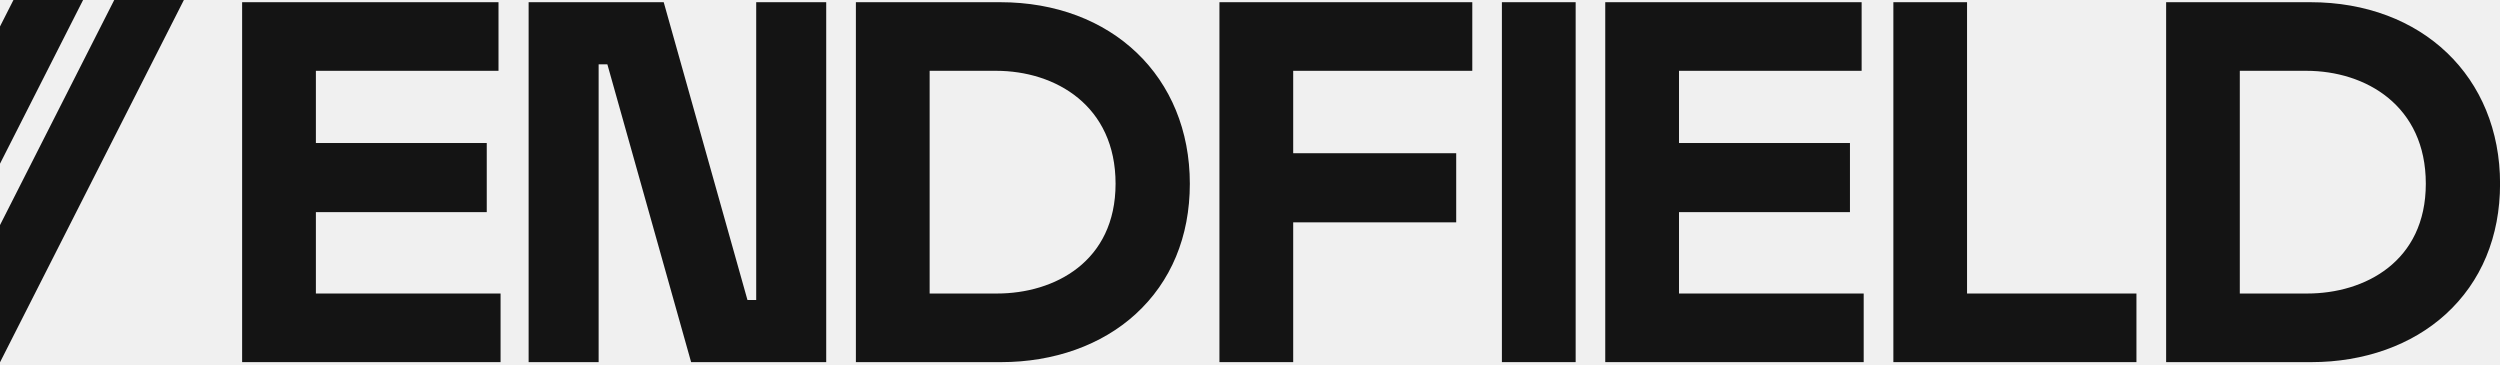
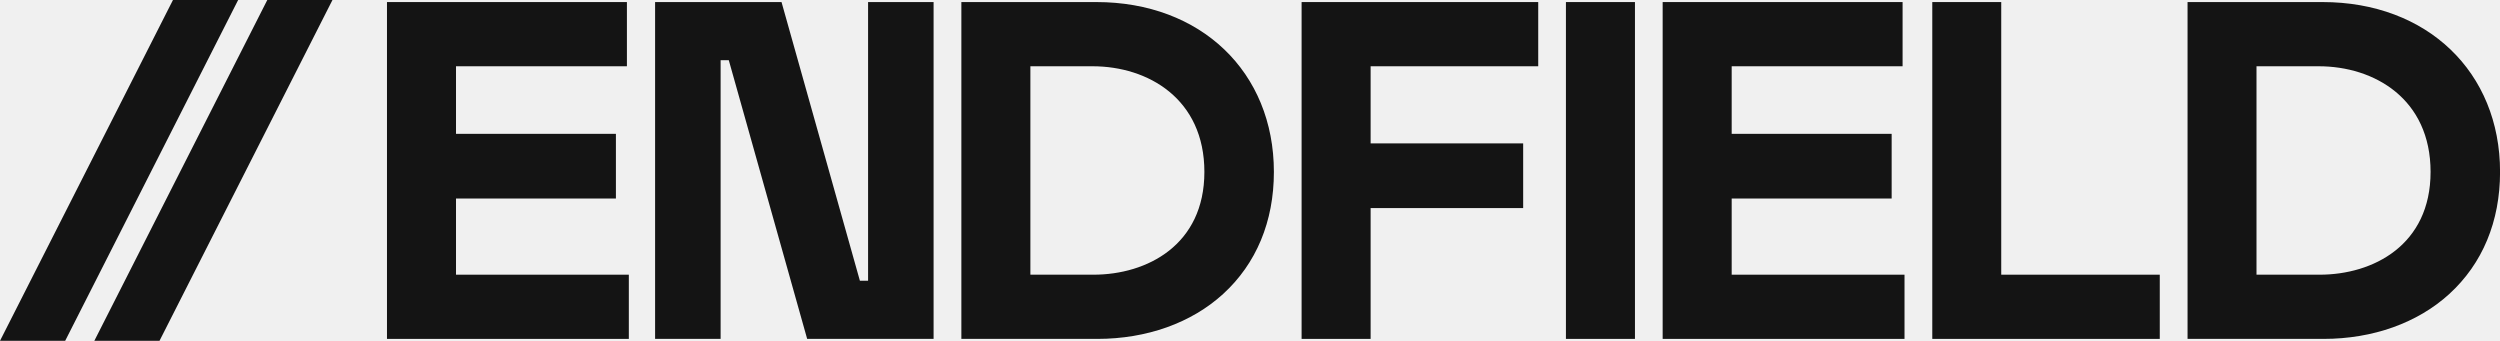
- <svg xmlns="http://www.w3.org/2000/svg" width="1167" height="170" viewBox="0 0 1167 170" fill="none">
+ <svg xmlns="http://www.w3.org/2000/svg" width="1247" height="170" viewBox="-80 0 1247 170" fill="none">
  <g clip-path="url(#clip0_2009_8930)">
    <path d="M918.217 1.029H883.823V169.04H997.293V137.015H918.217V1.029Z" fill="#141414" />
    <path d="M735.514 1.029H701.085V169.04H735.514V1.029Z" fill="#141414" />
    <path d="M569.236 169.04H603.664V103.79H679.756V71.525H603.664V33.054H687.266V1.029H569.236V169.04Z" fill="#141414" />
    <path d="M466.876 1.029H399.528V169.04H467.356C491.977 169.04 514.267 161.085 530.075 146.65C546.638 131.529 555.416 110.476 555.416 85.754C555.416 35.865 518.999 1.029 466.876 1.029ZM433.922 33.054H464.956C492.732 33.054 520.748 49.34 520.748 85.754C520.748 122.168 492.183 137.015 465.436 137.015H433.957V33.054H433.922Z" fill="#141414" />
    <path d="M1078.49 1.029H1011.15V169.04H1078.97C1103.6 169.04 1125.88 161.085 1141.69 146.65C1158.26 131.529 1167.03 110.476 1167.03 85.754C1167.03 35.865 1130.62 1.029 1078.49 1.029ZM1045.54 137.015V33.054H1076.57C1104.35 33.054 1132.37 49.34 1132.37 85.754C1132.37 122.168 1103.8 137.015 1077.05 137.015H1045.57H1045.54Z" fill="#141414" />
    <path d="M147.454 99.024H227.215V66.759H147.454V33.054H232.702V1.029H113.025V169.04H233.662V137.015H147.454V99.024Z" fill="#141414" />
    <path d="M783.761 99.024H863.557V66.759H783.761V33.054H869.009V1.029H749.333V169.04H869.97V137.015H783.761V99.024Z" fill="#141414" />
    <path d="M352.995 140.032H348.915L309.823 1.029H246.761V169.04H279.441V30.036H283.521L322.613 169.04H385.675V1.029H352.995V140.032Z" fill="#141414" />
    <path d="M-0.444 170H-32.952L53.324 0H85.832L-0.444 170Z" fill="#141414" />
    <path d="M-47.492 170H-80L6.277 0H38.785L-47.492 170Z" fill="#141414" />
  </g>
  <defs>
    <clipPath id="clip0_2009_8930">
      <rect width="1247" height="170" fill="white" transform="translate(-80)" />
    </clipPath>
  </defs>
</svg>
